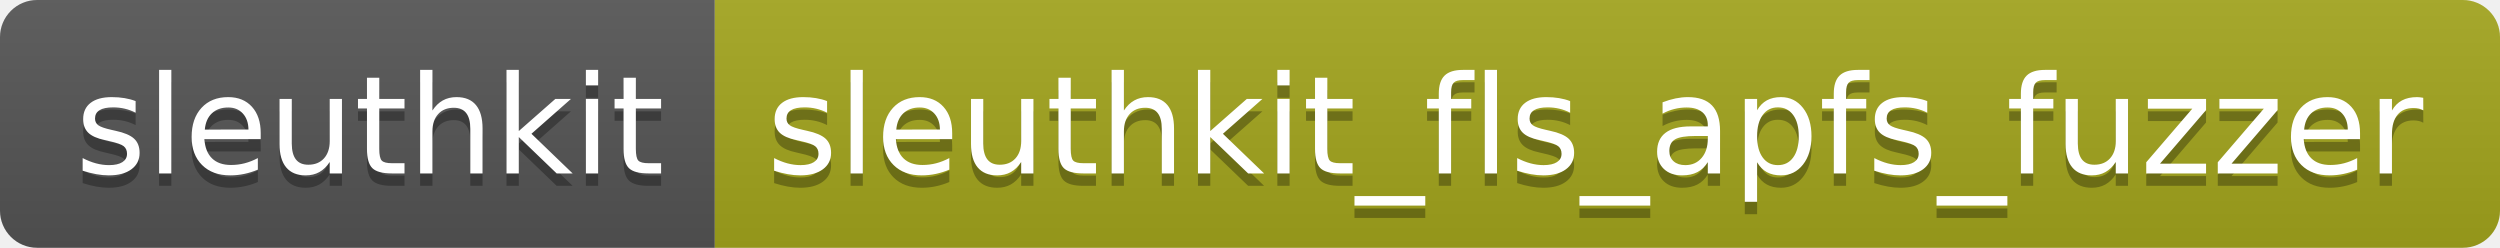
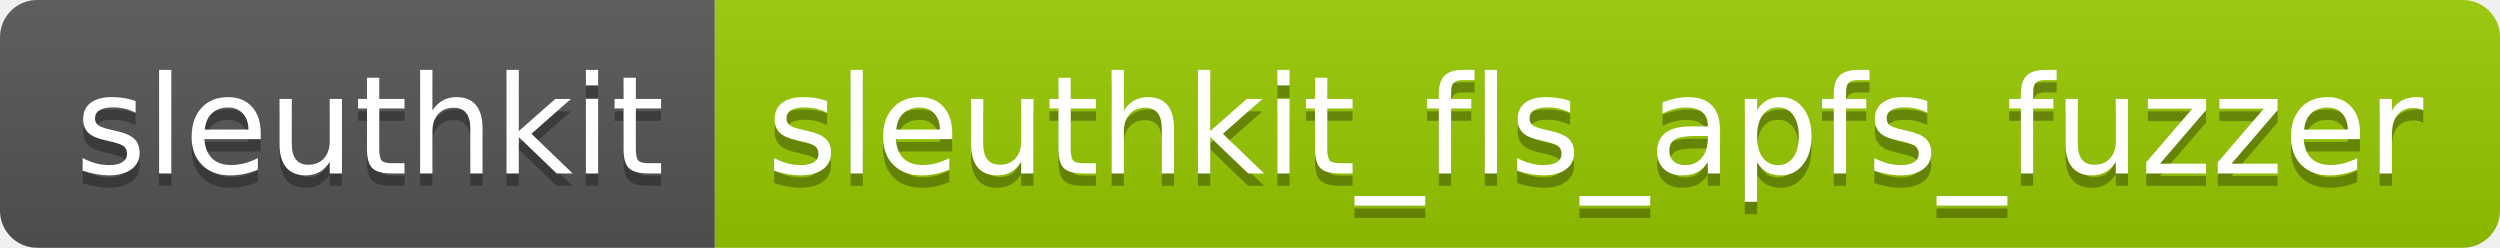
<svg xmlns="http://www.w3.org/2000/svg" width="201.8" height="20">
  <linearGradient id="smooth" x2="0" y2="100%">
    <stop offset="0" stop-color="#bbb" stop-opacity=".1" />
    <stop offset="1" stop-opacity=".1" />
  </linearGradient>
  <clipPath id="round">
    <rect width="201.8" height="20" rx="3" fill="#fff" />
  </clipPath>
  <g clip-path="url(#round)">
    <rect width="57.7" height="20" fill="#555" />
-     <rect x="57.7" width="144.1" height="20" fill="#a4a61d" />
+     <rect x="57.7" width="144.1" height="20" fill="#97CA00" />
    <rect width="201.8" height="20" fill="url(#smooth)" />
  </g>
  <g fill="#fff" text-anchor="middle" font-family="DejaVu Sans,Verdana,Geneva,sans-serif" font-size="110">
    <text x="298.5" y="150" fill="#010101" fill-opacity=".3" transform="scale(0.1)" textLength="477.0" lengthAdjust="spacing">sleuthkit</text>
    <text x="298.5" y="140" transform="scale(0.1)" textLength="477.0" lengthAdjust="spacing">sleuthkit</text>
    <text x="1287.5" y="150" fill="#010101" fill-opacity=".3" transform="scale(0.1)" textLength="1341.0" lengthAdjust="spacing">sleuthkit_fls_apfs_fuzzer</text>
    <text x="1287.5" y="140" transform="scale(0.1)" textLength="1341.0" lengthAdjust="spacing">sleuthkit_fls_apfs_fuzzer</text>
  </g>
</svg>
